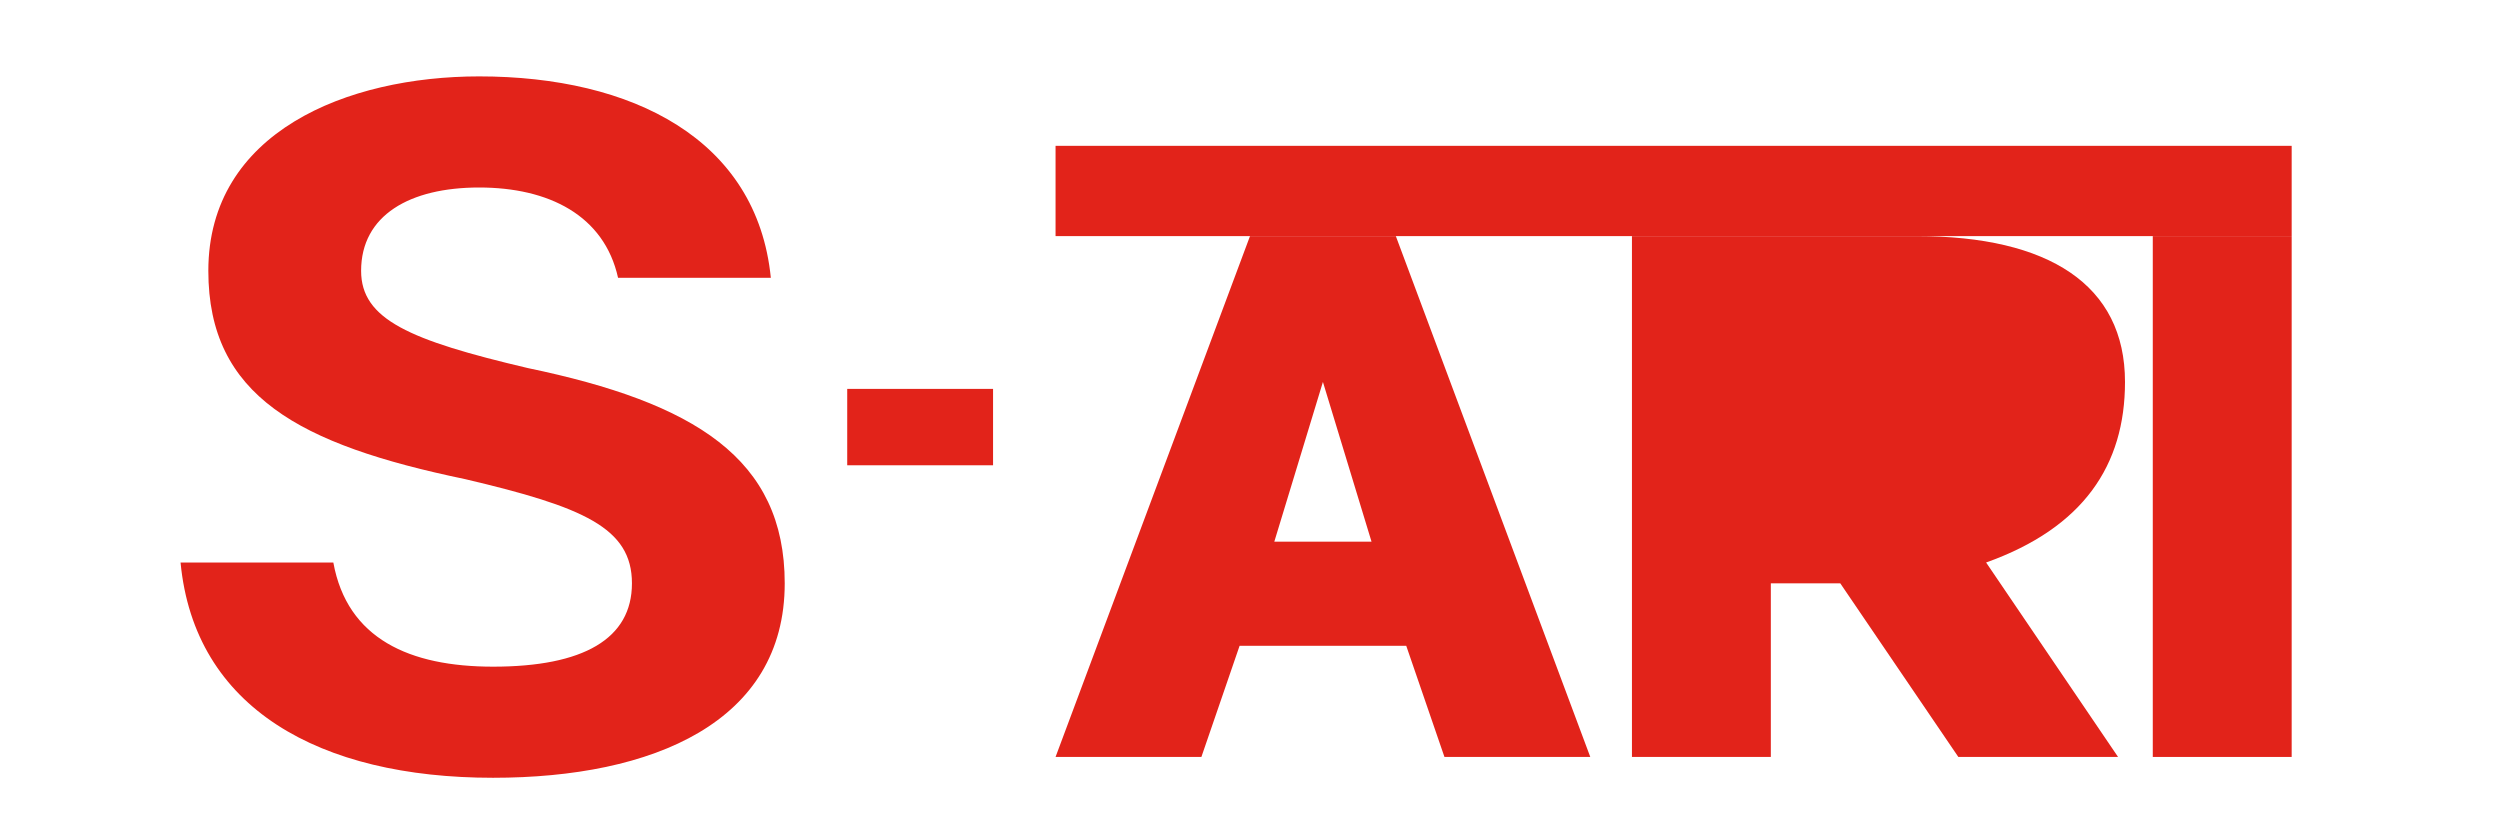
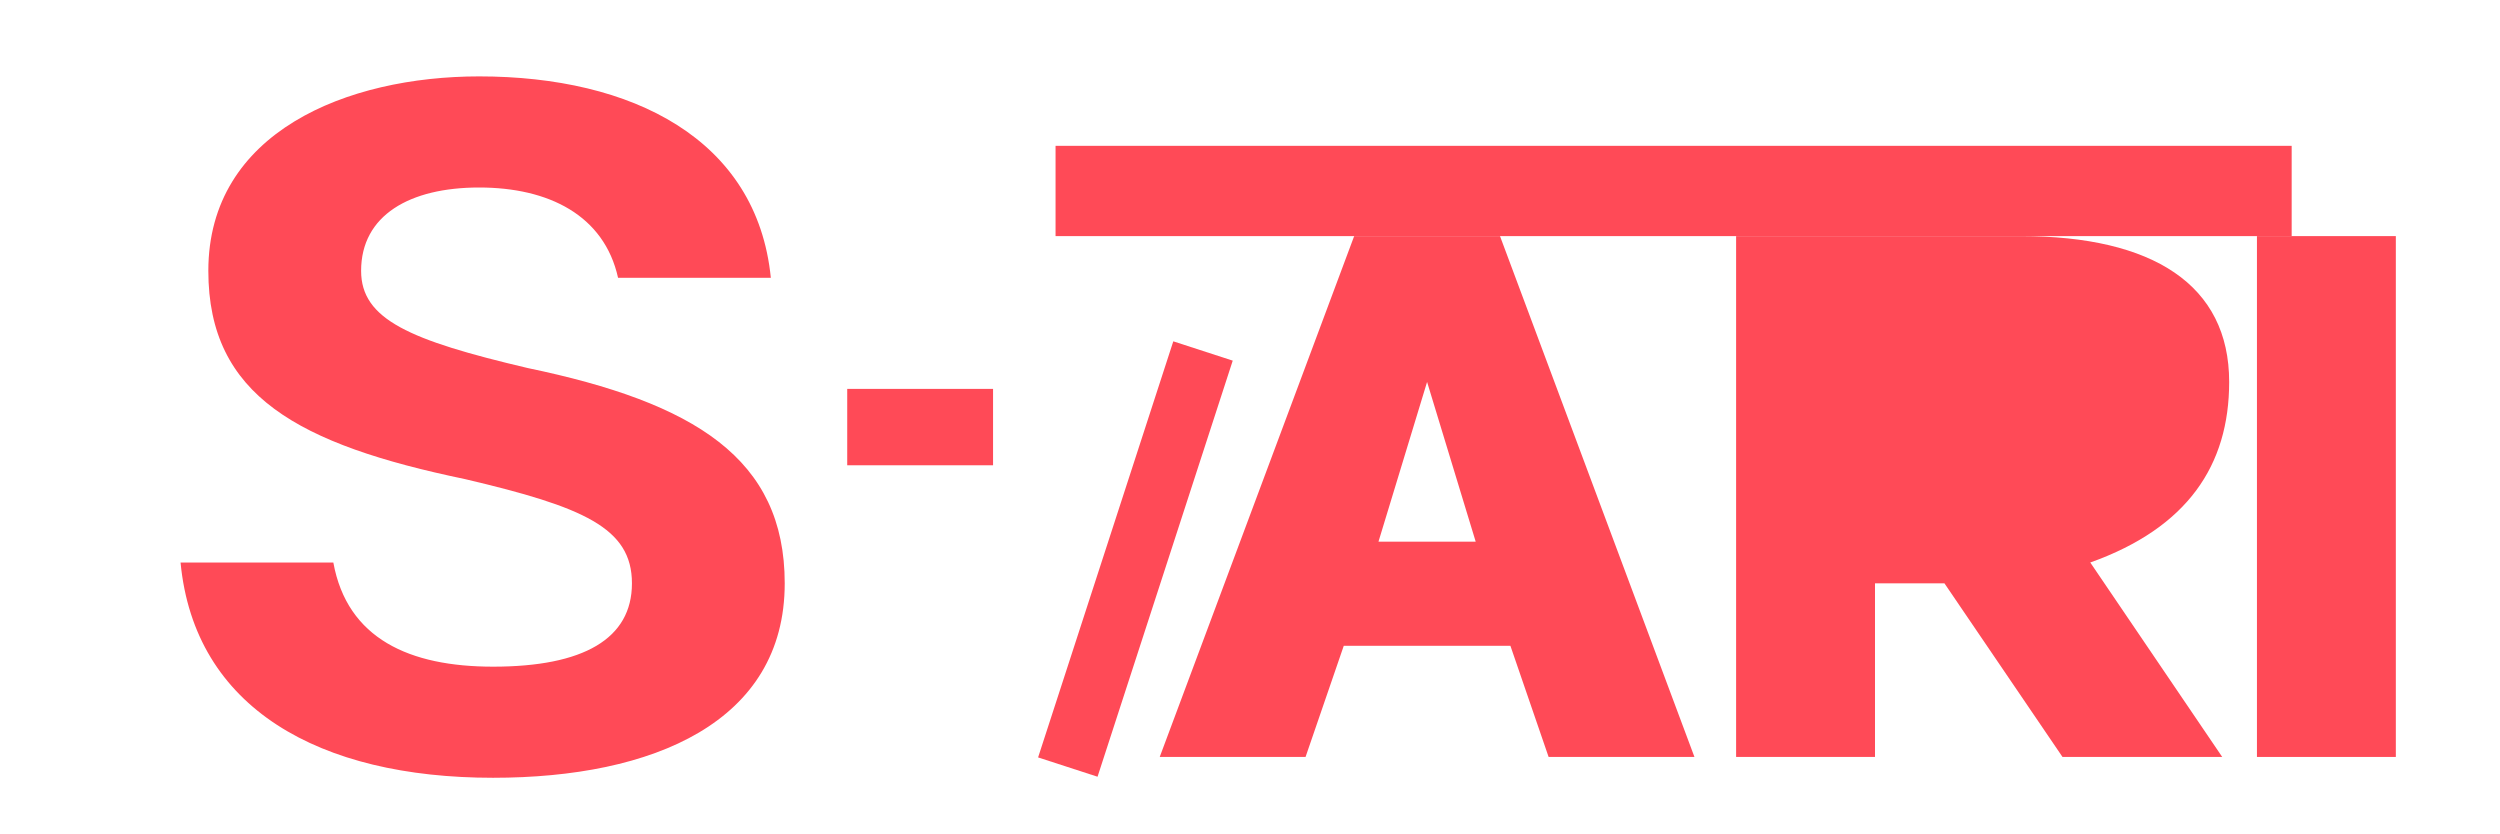
<svg xmlns="http://www.w3.org/2000/svg" viewBox="0 0 720 240" role="img" aria-label="S-ART">
  <style>
-     .red { fill: #e2231a; }
+     .red { fill: #ff4a57; }
  </style>
-   <path class="red" d="     M 60 78     C 60 38 100 22 138 22     C 182 22 218 40 222 80     L 178 80     C 174 62 158 54 138 54     C 118 54 104 62 104 78     C 104 92 118 98 152 106     C 200 116 226 132 226 168     C 226 208 188 224 142 224     C 92 224 56 204 52 162     L 96 162     C 100 184 118 192 142 192     C 168 192 182 184 182 168     C 182 152 168 146 134 138     C 86 128 60 114 60 78 Z" />
+   <path class="red" d="M 60 78 C 60 38 100 22 138 22 C 182 22 218 40 222 80 L 178 80 C 174 62 158 54 138 54 C 118 54 104 62 104 78 C 104 92 118 98 152 106 C 200 116 226 132 226 168 C 226 208 188 224 142 224 C 92 224 56 204 52 162 L 96 162 C 100 184 118 192 142 192 C 168 192 182 184 182 168 C 182 152 168 146 134 138 C 86 128 60 114 60 78 Z" />
  <rect class="red" x="244" y="112" width="42" height="22" />
+   <rect class="red" x="318" y="98" width="18" height="126" transform="rotate(18 327 161)" />
  <rect class="red" x="304" y="42" width="356" height="26" />
-   <path class="red" d="     M 304 218     L 360 68     L 402 68     L 458 218     L 416 218     L 405 186     L 357 186     L 346 218 Z     M 367 156     L 395 156     L 381 110 Z" />
-   <path class="red" d="     M 470 68     L 470 218     L 510 218     L 510 168     L 530 168     L 564 218     L 610 218     L 572 162     C 600 152 612 134 612 110     C 612 82 590 68 552 68 Z     M 510 96     L 510 138     L 548 138     C 564 138 574 130 574 117     C 574 104 564 96 548 96 Z" />
-   <rect class="red" x="620" y="68" width="40" height="150" />
+   <path class="red" d="M 334 218 L 390 68 L 432 68 L 488 218 L 446 218 L 435 186 L 387 186 L 376 218 Z M 397 156 L 425 156 L 411 110 Z" />
+   <path class="red" d="M 500 68 L 500 218 L 540 218 L 540 168 L 560 168 L 594 218 L 640 218 L 602 162 C 630 152 642 134 642 110 C 642 82 620 68 582 68 Z M 540 96 L 540 138 L 578 138 C 594 138 604 130 604 117 C 604 104 594 96 578 96 Z" />
+   <rect class="red" x="650" y="68" width="40" height="150" />
</svg>
